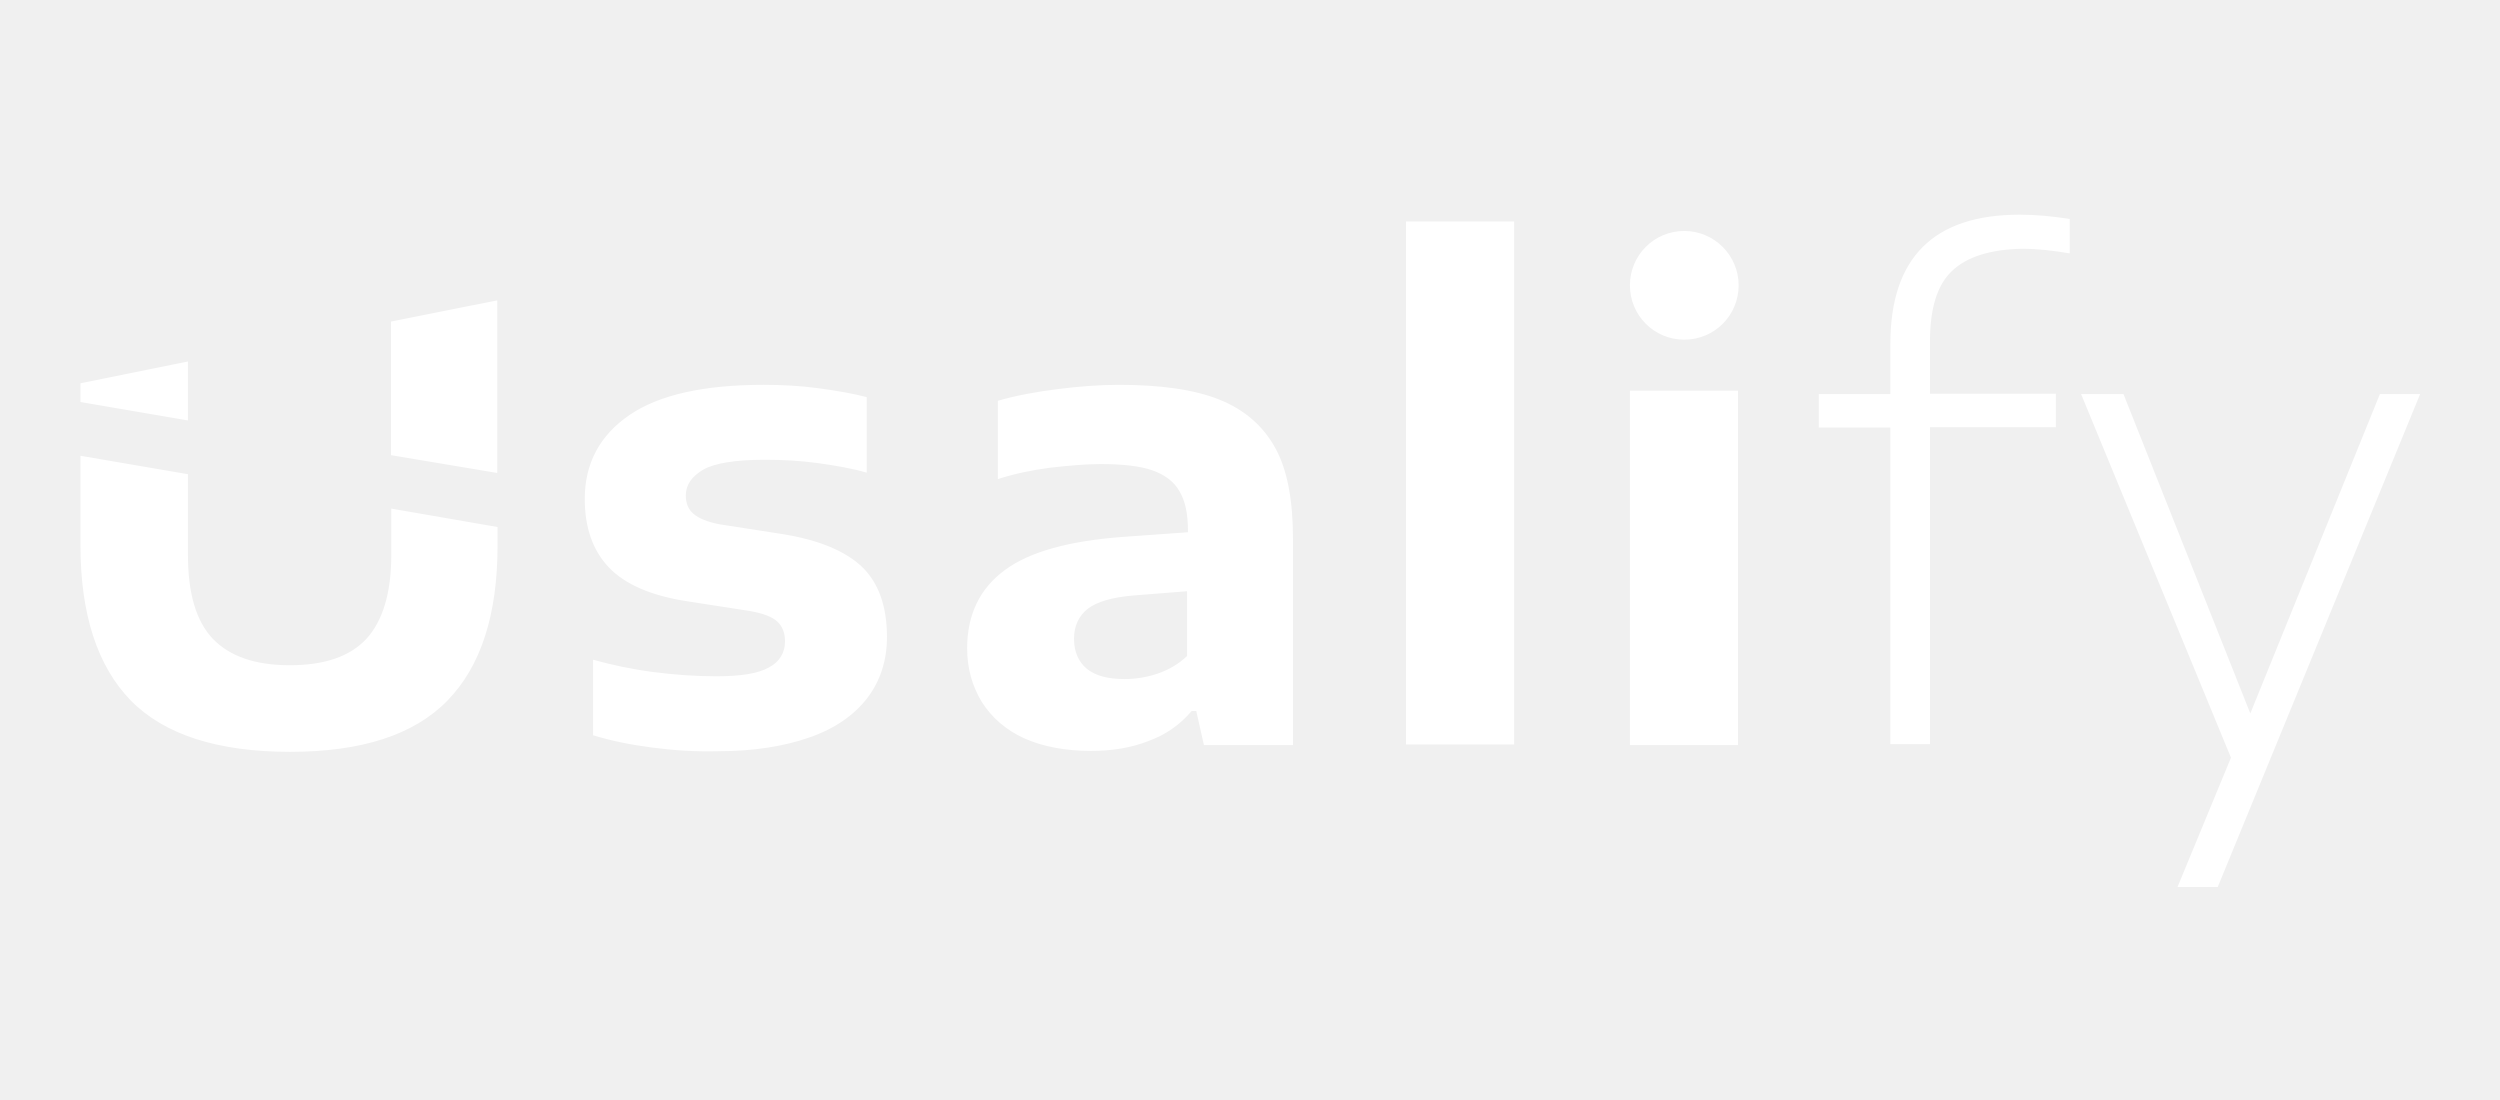
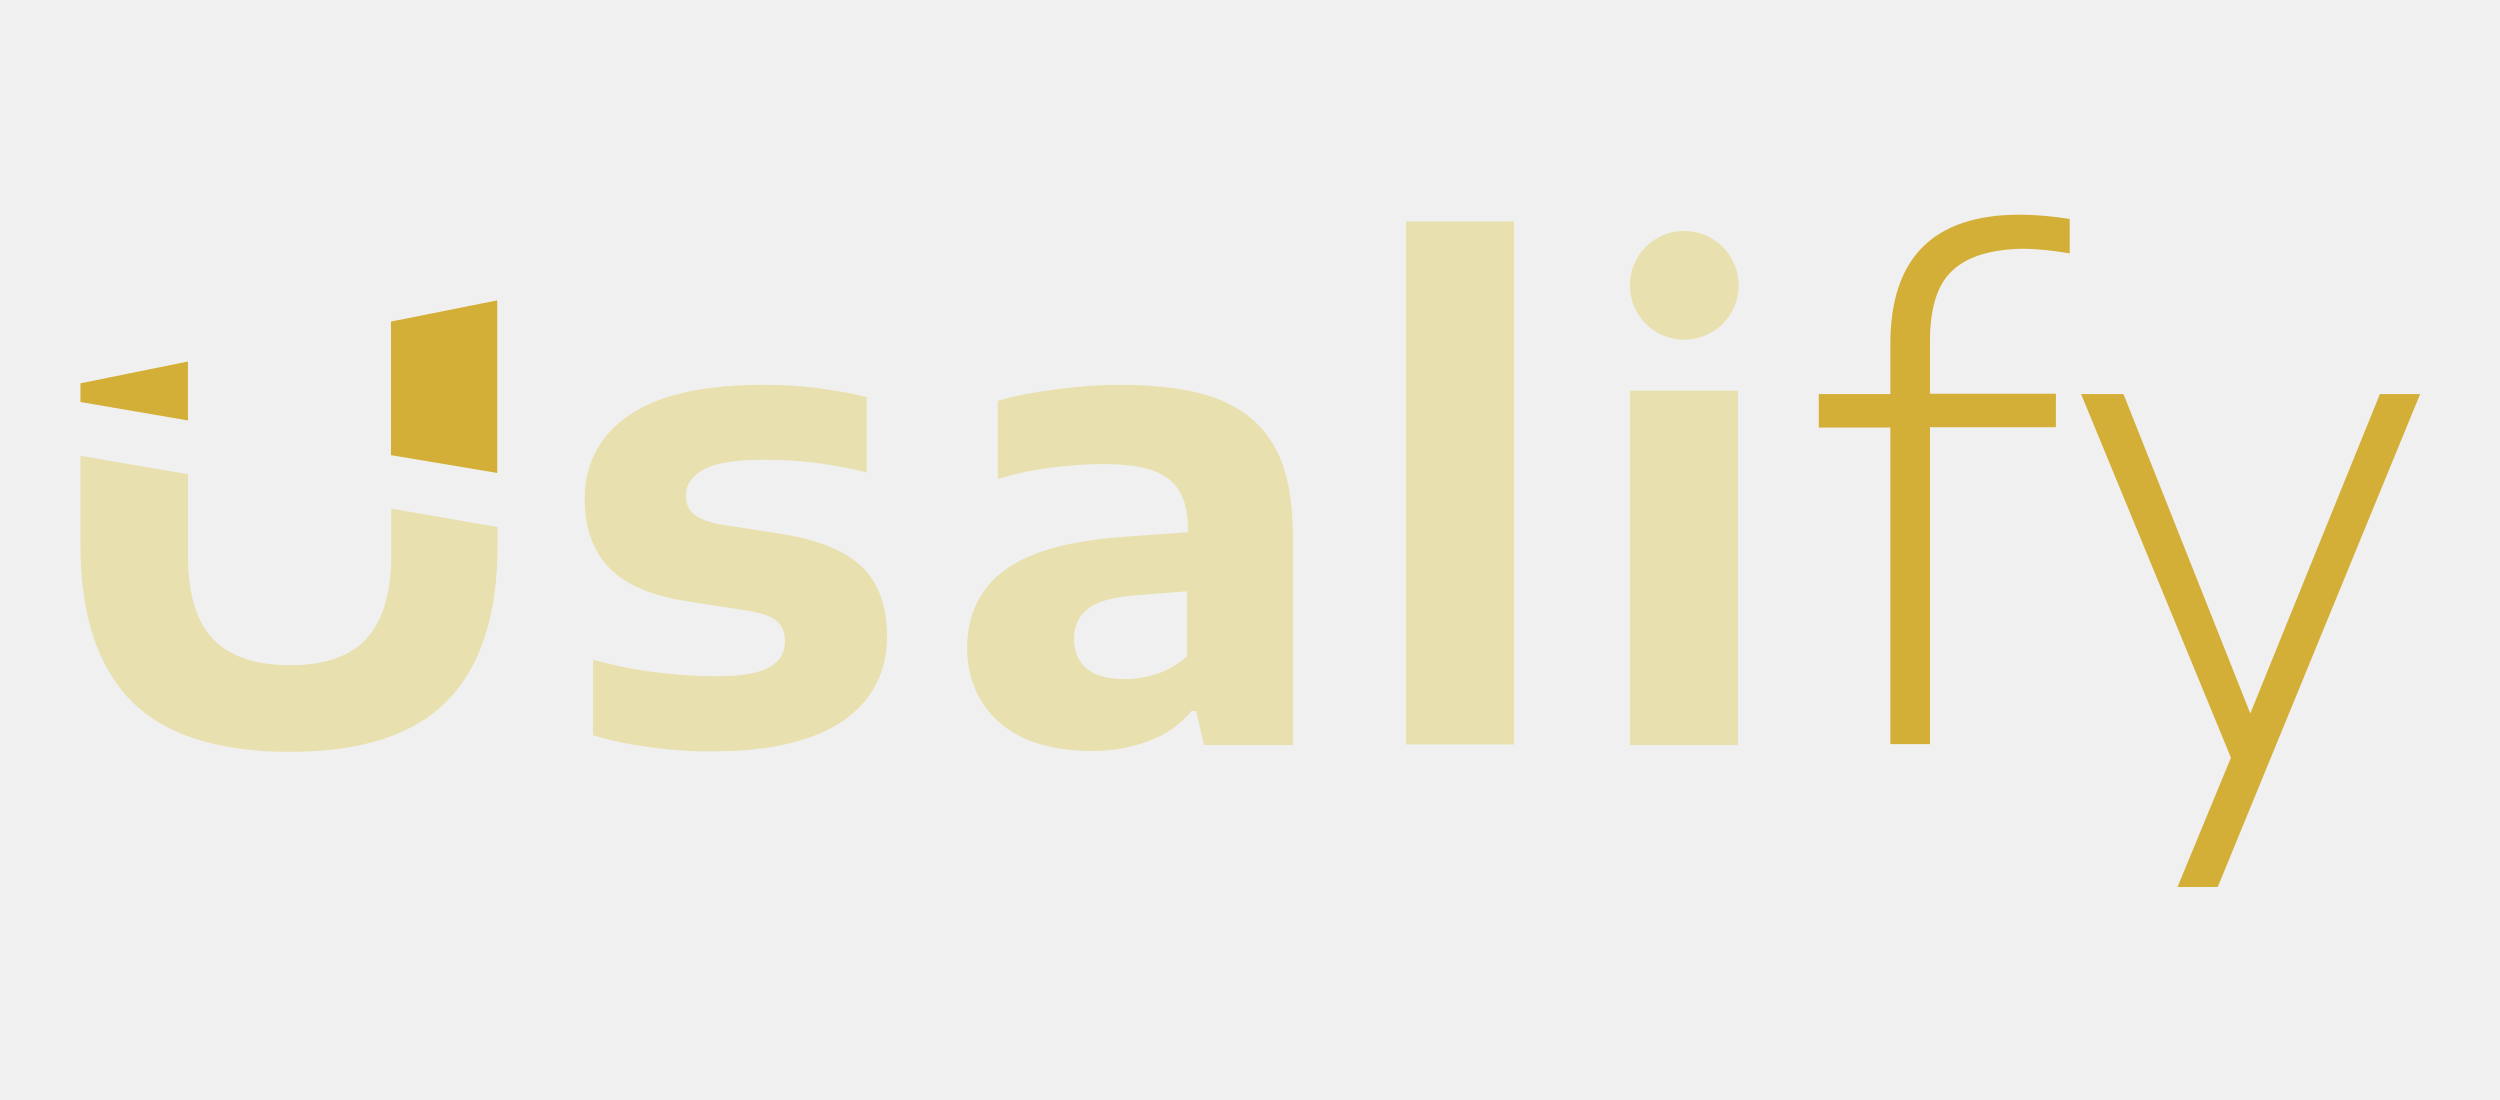
<svg xmlns="http://www.w3.org/2000/svg" viewBox="0 0 814 358">
-   <path d="M635.6 88.2c-4.9 4.6-7.2 12.3-7.2 23v17h41v10.9h-41v103.2h-12.9V139.2h-23.3v-10.9h23.3V112c0-28 14-42.1 42.1-42.1 5.2 0 10.6.5 16.3 1.4v11.2c-5.4-.9-10.4-1.5-15.5-1.5-10.3.2-18 2.6-22.8 7.2zm139.3 40.1l-42.2 104-41.3-104h-13.8l48.8 118.4-17.4 42.1h13.1L788 128.3h-13.1zm-713.7 8.6l-35-6v-6.1l35-7.1v19.2zm100.7-39.1l-34.6 6.9v43.5l34.6 5.8V97.8zm-34.5 67.8v15.2c0 12.3-2.8 21.4-8.1 27.2-5.4 5.8-13.7 8.6-25 8.6-11.2 0-19.5-2.9-25-8.6-5.4-5.7-8.1-14.7-8.1-27.2v-26.4l-35-6v29.2c0 22.4 5.5 39.3 16.4 50.5 10.9 11.1 28.3 16.7 51.8 16.7 23.3 0 40.4-5.5 51.3-16.7 10.9-11.2 16.3-28 16.3-50.4v-6.1l-34.6-6zm153.1 18.8c5.5 5.2 8.3 12.9 8.3 23 0 7.7-2.2 14.4-6.5 20-4.3 5.5-10.4 9.8-18.7 12.7s-18.1 4.5-29.8 4.5c-7.4.2-14.6-.3-21.5-1.2s-13.4-2.2-19.2-4v-24.6c6.1 1.7 12.6 3.1 19.5 4 6.9.9 13.8 1.4 20.6 1.4 8 0 13.7-.9 17.2-2.9 3.4-1.8 5.2-4.8 5.2-8.4 0-2.8-.8-4.9-2.5-6.5s-4.5-2.6-8.6-3.4l-20.6-3.2c-11.8-1.8-20.4-5.5-25.7-11.1-5.2-5.5-7.8-12.9-7.8-22.3 0-11.5 4.9-20.7 14.6-27.3s24.3-9.8 43.6-9.8c6 0 12 .3 17.8 1.1 6 .8 11.2 1.7 15.8 2.9v24.6c-4.8-1.4-10.1-2.3-15.8-3.1-5.8-.8-11.5-1.1-17.4-1.1-9.5 0-16.3 1.1-20 3.2-3.7 2.2-5.7 4.9-5.7 8.4 0 2.5.8 4.6 2.5 6 1.7 1.5 4.5 2.6 8.4 3.4l20.6 3.2c11.7 1.9 20.2 5.4 25.7 10.5zm134.7-38.6c4 7.2 5.8 17.2 5.8 29.8v67h-29l-2.5-11.1H388c-3.8 4.5-8.4 7.7-14.1 9.8-5.7 2.2-11.8 3.2-18.6 3.2-8.4 0-15.8-1.4-21.8-4.1s-10.6-6.8-13.8-11.8c-3.1-5.1-4.8-10.9-4.8-17.5 0-10.9 4.1-19.5 12.3-25.5 8.1-6 21-9.5 38.6-10.8l21-1.5v-.5c0-5.5-.9-9.8-2.8-12.9-1.8-3.2-4.9-5.4-8.9-6.8-4.1-1.4-9.7-2-16.7-2-4.9 0-10.4.5-16.6 1.2-6 .8-11.7 2-16.9 3.7v-25.5c5.8-1.7 12.3-2.9 19.4-3.8s13.7-1.4 20-1.4c13.5 0 24.4 1.5 32.7 4.8 8.2 3.3 14.2 8.5 18.2 15.7zm-28.6 46.7l-17.7 1.4c-6.8.6-11.7 2-14.7 4.3-2.9 2.3-4.5 5.5-4.5 9.8 0 4.1 1.4 7.4 4.1 9.7 2.8 2.3 6.9 3.4 12.3 3.4 3.7 0 7.4-.6 10.9-1.8 3.5-1.2 6.8-3.1 9.5-5.7v-21.1zm71.2 49.9H493V72.1h-35.2v170.3zm72.9.2h35.2V127.2h-35.2v115.4zm17.7-167.4c-9.8 0-17.7 7.9-17.7 17.7s7.9 17.7 17.7 17.7 17.7-7.9 17.7-17.7-8-17.7-17.7-17.7z" fill="#fff" />
+   <path fill="#d4af37" d="M635.6 88.2c-4.9 4.6-7.2 12.3-7.2 23v17h41v10.9h-41v103.2h-12.9V139.2h-23.3v-10.9h23.3V112c0-28 14-42.1 42.1-42.1 5.2 0 10.6.5 16.3 1.4v11.2c-5.4-.9-10.4-1.5-15.5-1.5-10.3.2-18 2.6-22.8 7.2zm139.3 40.1l-42.2 104-41.3-104h-13.8l48.8 118.4-17.4 42.1h13.1L788 128.3h-13.1zM61.2 136.9l-35-6v-6.1l35-7.1v19.2zm100.7-39.1l-34.6 6.9v43.5l34.6 5.8V97.8z" />
+   <path fill="#e8e0ae" d="M127.4 165.6v15.2c0 12.3-2.8 21.4-8.1 27.2-5.4 5.8-13.7 8.6-25 8.6-11.2 0-19.5-2.9-25-8.6-5.4-5.7-8.1-14.7-8.1-27.2v-26.4l-35-6v29.2c0 22.4 5.5 39.3 16.4 50.5 10.9 11.1 28.3 16.7 51.8 16.7 23.3 0 40.4-5.5 51.3-16.7 10.9-11.2 16.3-28 16.3-50.4v-6.1l-34.6-6zM280.5 184.4c5.5 5.2 8.3 12.9 8.3 23 0 7.7-2.2 14.4-6.5 20-4.3 5.5-10.4 9.8-18.7 12.7s-18.1 4.5-29.8 4.5c-7.4.2-14.6-.3-21.5-1.2s-13.4-2.2-19.2-4v-24.6c6.1 1.7 12.6 3.1 19.5 4 6.9.9 13.8 1.4 20.6 1.4 8 0 13.7-.9 17.2-2.9 3.4-1.8 5.2-4.8 5.2-8.4 0-2.8-.8-4.9-2.5-6.5s-4.5-2.6-8.6-3.4l-20.6-3.2c-11.8-1.8-20.4-5.5-25.7-11.1-5.2-5.5-7.8-12.9-7.8-22.3 0-11.5 4.9-20.7 14.6-27.3s24.3-9.8 43.6-9.8c6 0 12 .3 17.8 1.1 6 .8 11.2 1.7 15.8 2.9v24.6c-4.8-1.4-10.1-2.3-15.8-3.1-5.8-.8-11.5-1.1-17.4-1.1-9.5 0-16.3 1.1-20 3.2-3.7 2.2-5.7 4.9-5.7 8.4 0 2.5.8 4.6 2.5 6 1.7 1.5 4.5 2.6 8.4 3.4l20.6 3.2c11.7 1.9 20.2 5.4 25.7 10.5zm134.7-38.6c4 7.2 5.8 17.2 5.8 29.8v67h-29l-2.5-11.1H388c-3.8 4.5-8.4 7.7-14.1 9.8-5.7 2.2-11.8 3.2-18.6 3.2-8.4 0-15.8-1.4-21.8-4.1s-10.6-6.8-13.8-11.8c-3.1-5.1-4.8-10.9-4.8-17.5 0-10.9 4.1-19.5 12.3-25.5 8.1-6 21-9.5 38.6-10.8l21-1.5v-.5c0-5.5-.9-9.8-2.8-12.9-1.8-3.2-4.9-5.4-8.9-6.8-4.1-1.4-9.7-2-16.7-2-4.9 0-10.4.5-16.6 1.2-6 .8-11.7 2-16.9 3.7v-25.5c5.8-1.7 12.3-2.9 19.4-3.8s13.7-1.4 20-1.4c13.5 0 24.4 1.5 32.7 4.8 8.2 3.3 14.2 8.5 18.2 15.7zm-28.6 46.7l-17.7 1.4c-6.8.6-11.7 2-14.7 4.3-2.9 2.3-4.5 5.5-4.5 9.8 0 4.1 1.4 7.4 4.1 9.7 2.8 2.3 6.9 3.4 12.3 3.4 3.7 0 7.4-.6 10.9-1.8 3.5-1.2 6.8-3.1 9.5-5.7v-21.1zm71.2 49.9H493V72.1h-35.2v170.3zm72.9.2h35.2V127.2h-35.2v115.4zm17.7-167.4c-9.8 0-17.7 7.9-17.7 17.7s7.9 17.7 17.7 17.7 17.7-7.9 17.7-17.7-8-17.7-17.7-17.7z" />
</svg>
